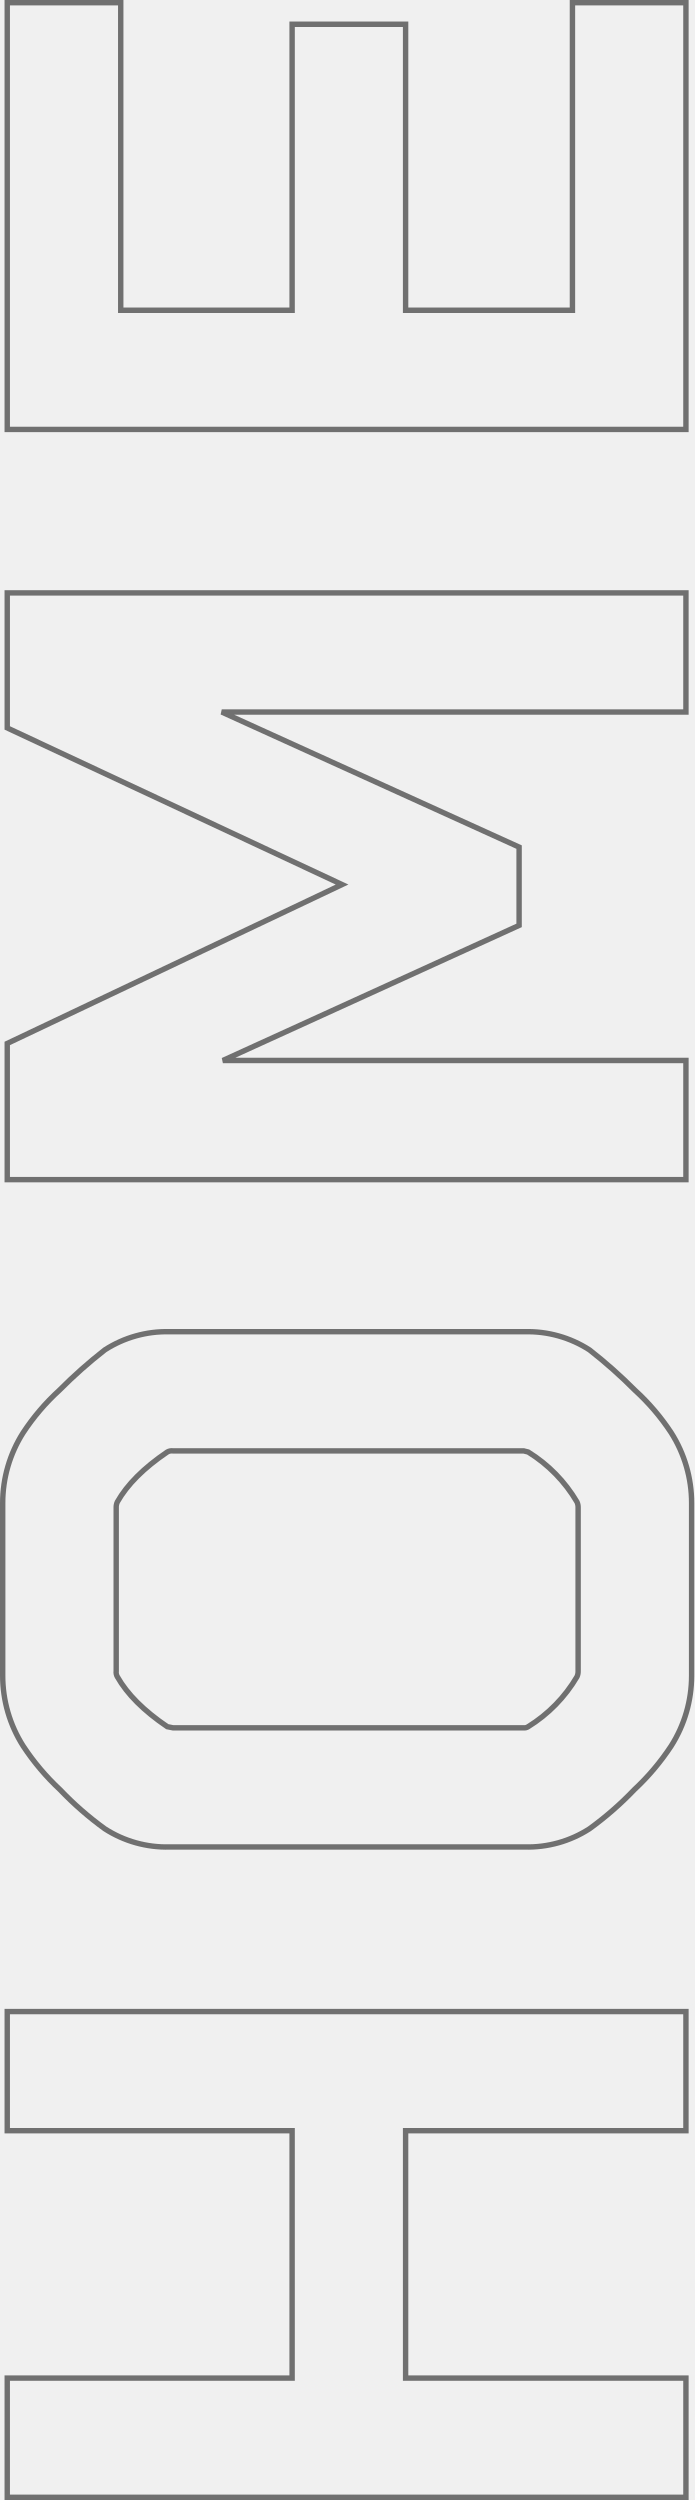
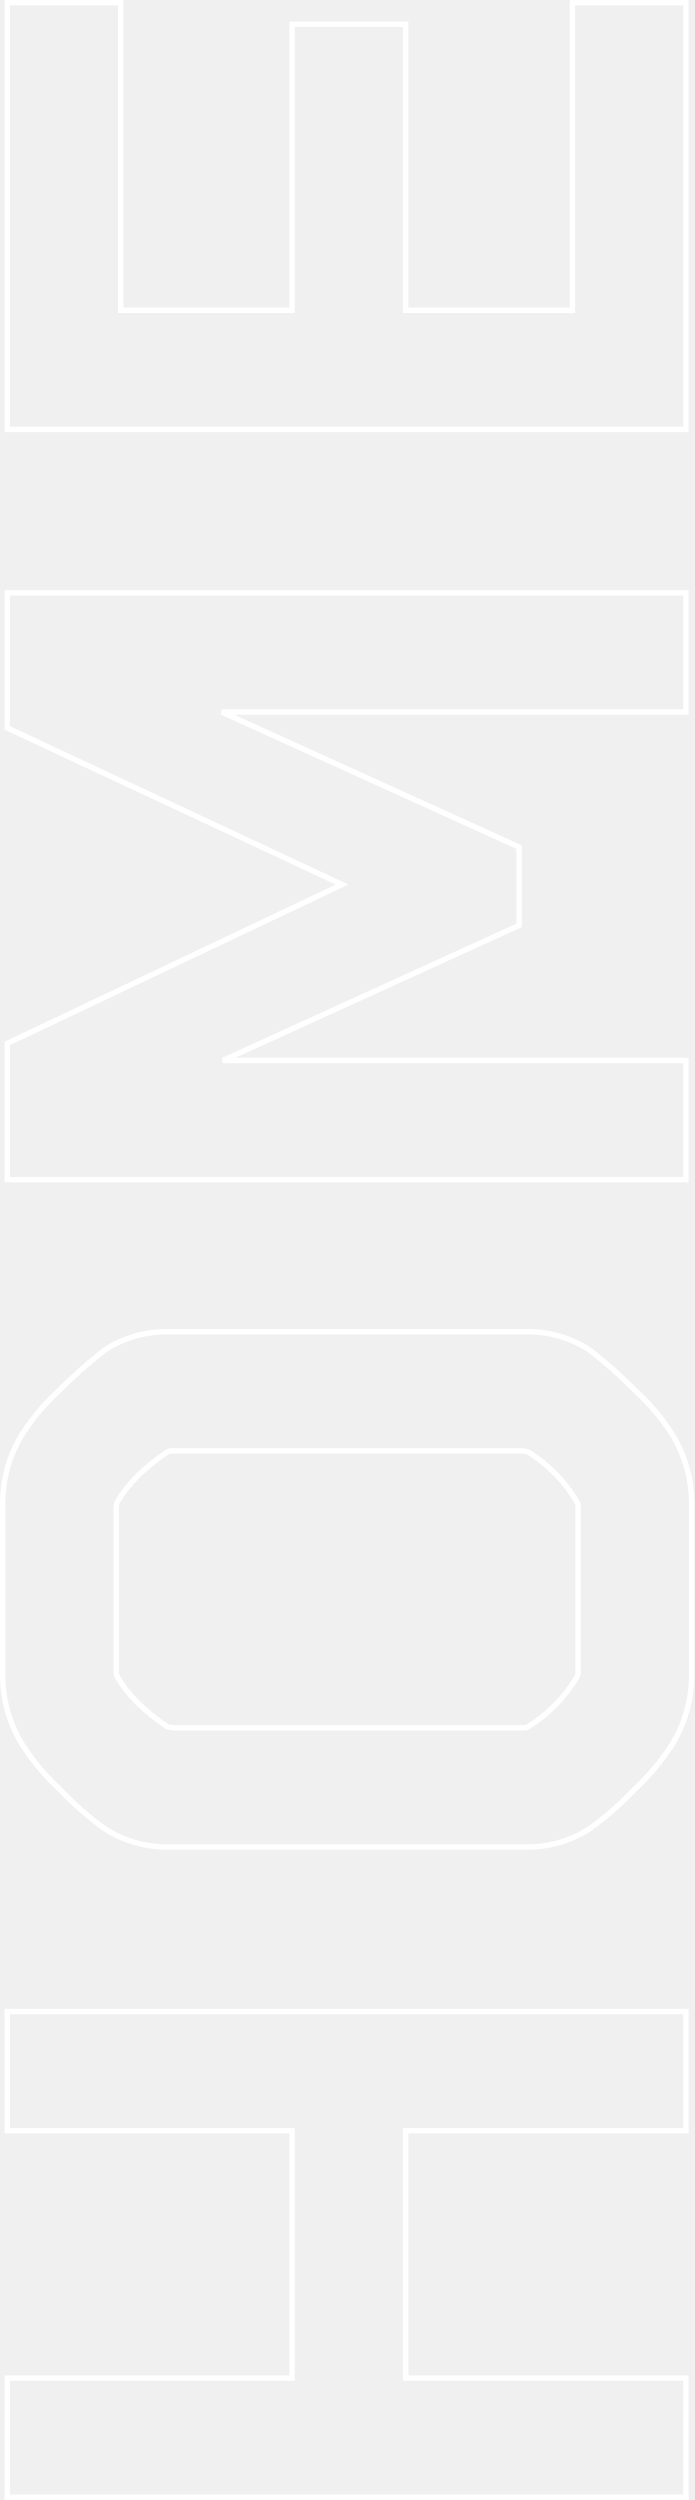
<svg xmlns="http://www.w3.org/2000/svg" width="128.47" height="462.58" viewBox="0 0 128.47 462.58">
-   <path id="home_decal" d="M99.12,0H77.07V-51.87H31.29V0H9.24V-125.58H31.29v52.71H77.07v-52.71H99.12ZM224.91-29.82a21.074,21.074,0,0,1-3.36,11.97,89.87,89.87,0,0,1-7.455,8.4,41.311,41.311,0,0,1-7.875,6.72A24.264,24.264,0,0,1,193.2,1.05H161.28a24.264,24.264,0,0,1-13.02-3.78,44.274,44.274,0,0,1-8.085-6.825,60.385,60.385,0,0,1-7.245-8.3,21.074,21.074,0,0,1-3.36-11.97V-95.55a21.074,21.074,0,0,1,3.36-11.97,60.385,60.385,0,0,1,7.245-8.295,44.274,44.274,0,0,1,8.085-6.825,24.264,24.264,0,0,1,13.02-3.78H193.2a24.264,24.264,0,0,1,13.02,3.78,41.311,41.311,0,0,1,7.875,6.72,89.874,89.874,0,0,1,7.455,8.4,21.074,21.074,0,0,1,3.36,11.97Zm-73.29-65.1v64.89a1.216,1.216,0,0,0,.21.84,26.831,26.831,0,0,0,9.24,9.03,2.338,2.338,0,0,0,1.05.21h30.24a2.338,2.338,0,0,0,1.05-.21,26.831,26.831,0,0,0,9.24-9.03l.21-.84V-94.92a1.661,1.661,0,0,0-.21-1.05q-4.41-6.51-9.24-9.24a2.338,2.338,0,0,0-1.05-.21H162.12a1.661,1.661,0,0,0-1.05.21q-4.83,2.73-9.24,9.24ZM361.62,0H339.57V-85.89L314.58-30.87H300.09L275.1-85.68V0H253.05V-125.58h25.2l29.4,61.95,28.98-61.95h24.99Zm109.2,0H391.86V-125.58h78.96v21H413.91v31.71h52.92v21H413.91V-21h56.91Z" transform="translate(126.92 471.32) rotate(-90)" fill="none" stroke="#707070" stroke-width="1" />
+   <path id="home_decal" d="M99.12,0H77.07V-51.87H31.29V0H9.24V-125.58H31.29v52.71H77.07v-52.71H99.12ZM224.91-29.82a21.074,21.074,0,0,1-3.36,11.97,89.87,89.87,0,0,1-7.455,8.4,41.311,41.311,0,0,1-7.875,6.72A24.264,24.264,0,0,1,193.2,1.05H161.28a24.264,24.264,0,0,1-13.02-3.78,44.274,44.274,0,0,1-8.085-6.825,60.385,60.385,0,0,1-7.245-8.3,21.074,21.074,0,0,1-3.36-11.97V-95.55a21.074,21.074,0,0,1,3.36-11.97,60.385,60.385,0,0,1,7.245-8.295,44.274,44.274,0,0,1,8.085-6.825,24.264,24.264,0,0,1,13.02-3.78H193.2a24.264,24.264,0,0,1,13.02,3.78,41.311,41.311,0,0,1,7.875,6.72,89.874,89.874,0,0,1,7.455,8.4,21.074,21.074,0,0,1,3.36,11.97Zm-73.29-65.1v64.89a1.216,1.216,0,0,0,.21.84,26.831,26.831,0,0,0,9.24,9.03,2.338,2.338,0,0,0,1.05.21h30.24a2.338,2.338,0,0,0,1.05-.21,26.831,26.831,0,0,0,9.24-9.03l.21-.84V-94.92a1.661,1.661,0,0,0-.21-1.05q-4.41-6.51-9.24-9.24a2.338,2.338,0,0,0-1.05-.21H162.12a1.661,1.661,0,0,0-1.05.21q-4.83,2.73-9.24,9.24ZM361.62,0H339.57V-85.89L314.58-30.87H300.09L275.1-85.68V0H253.05V-125.58h25.2l29.4,61.95,28.98-61.95h24.99Zm109.2,0H391.86V-125.58h78.96v21H413.91v31.71h52.92v21H413.91V-21h56.91Z" transform="translate(126.92 471.32) rotate(-90)" fill="none" stroke="#fff" stroke-width="1" />
</svg>
